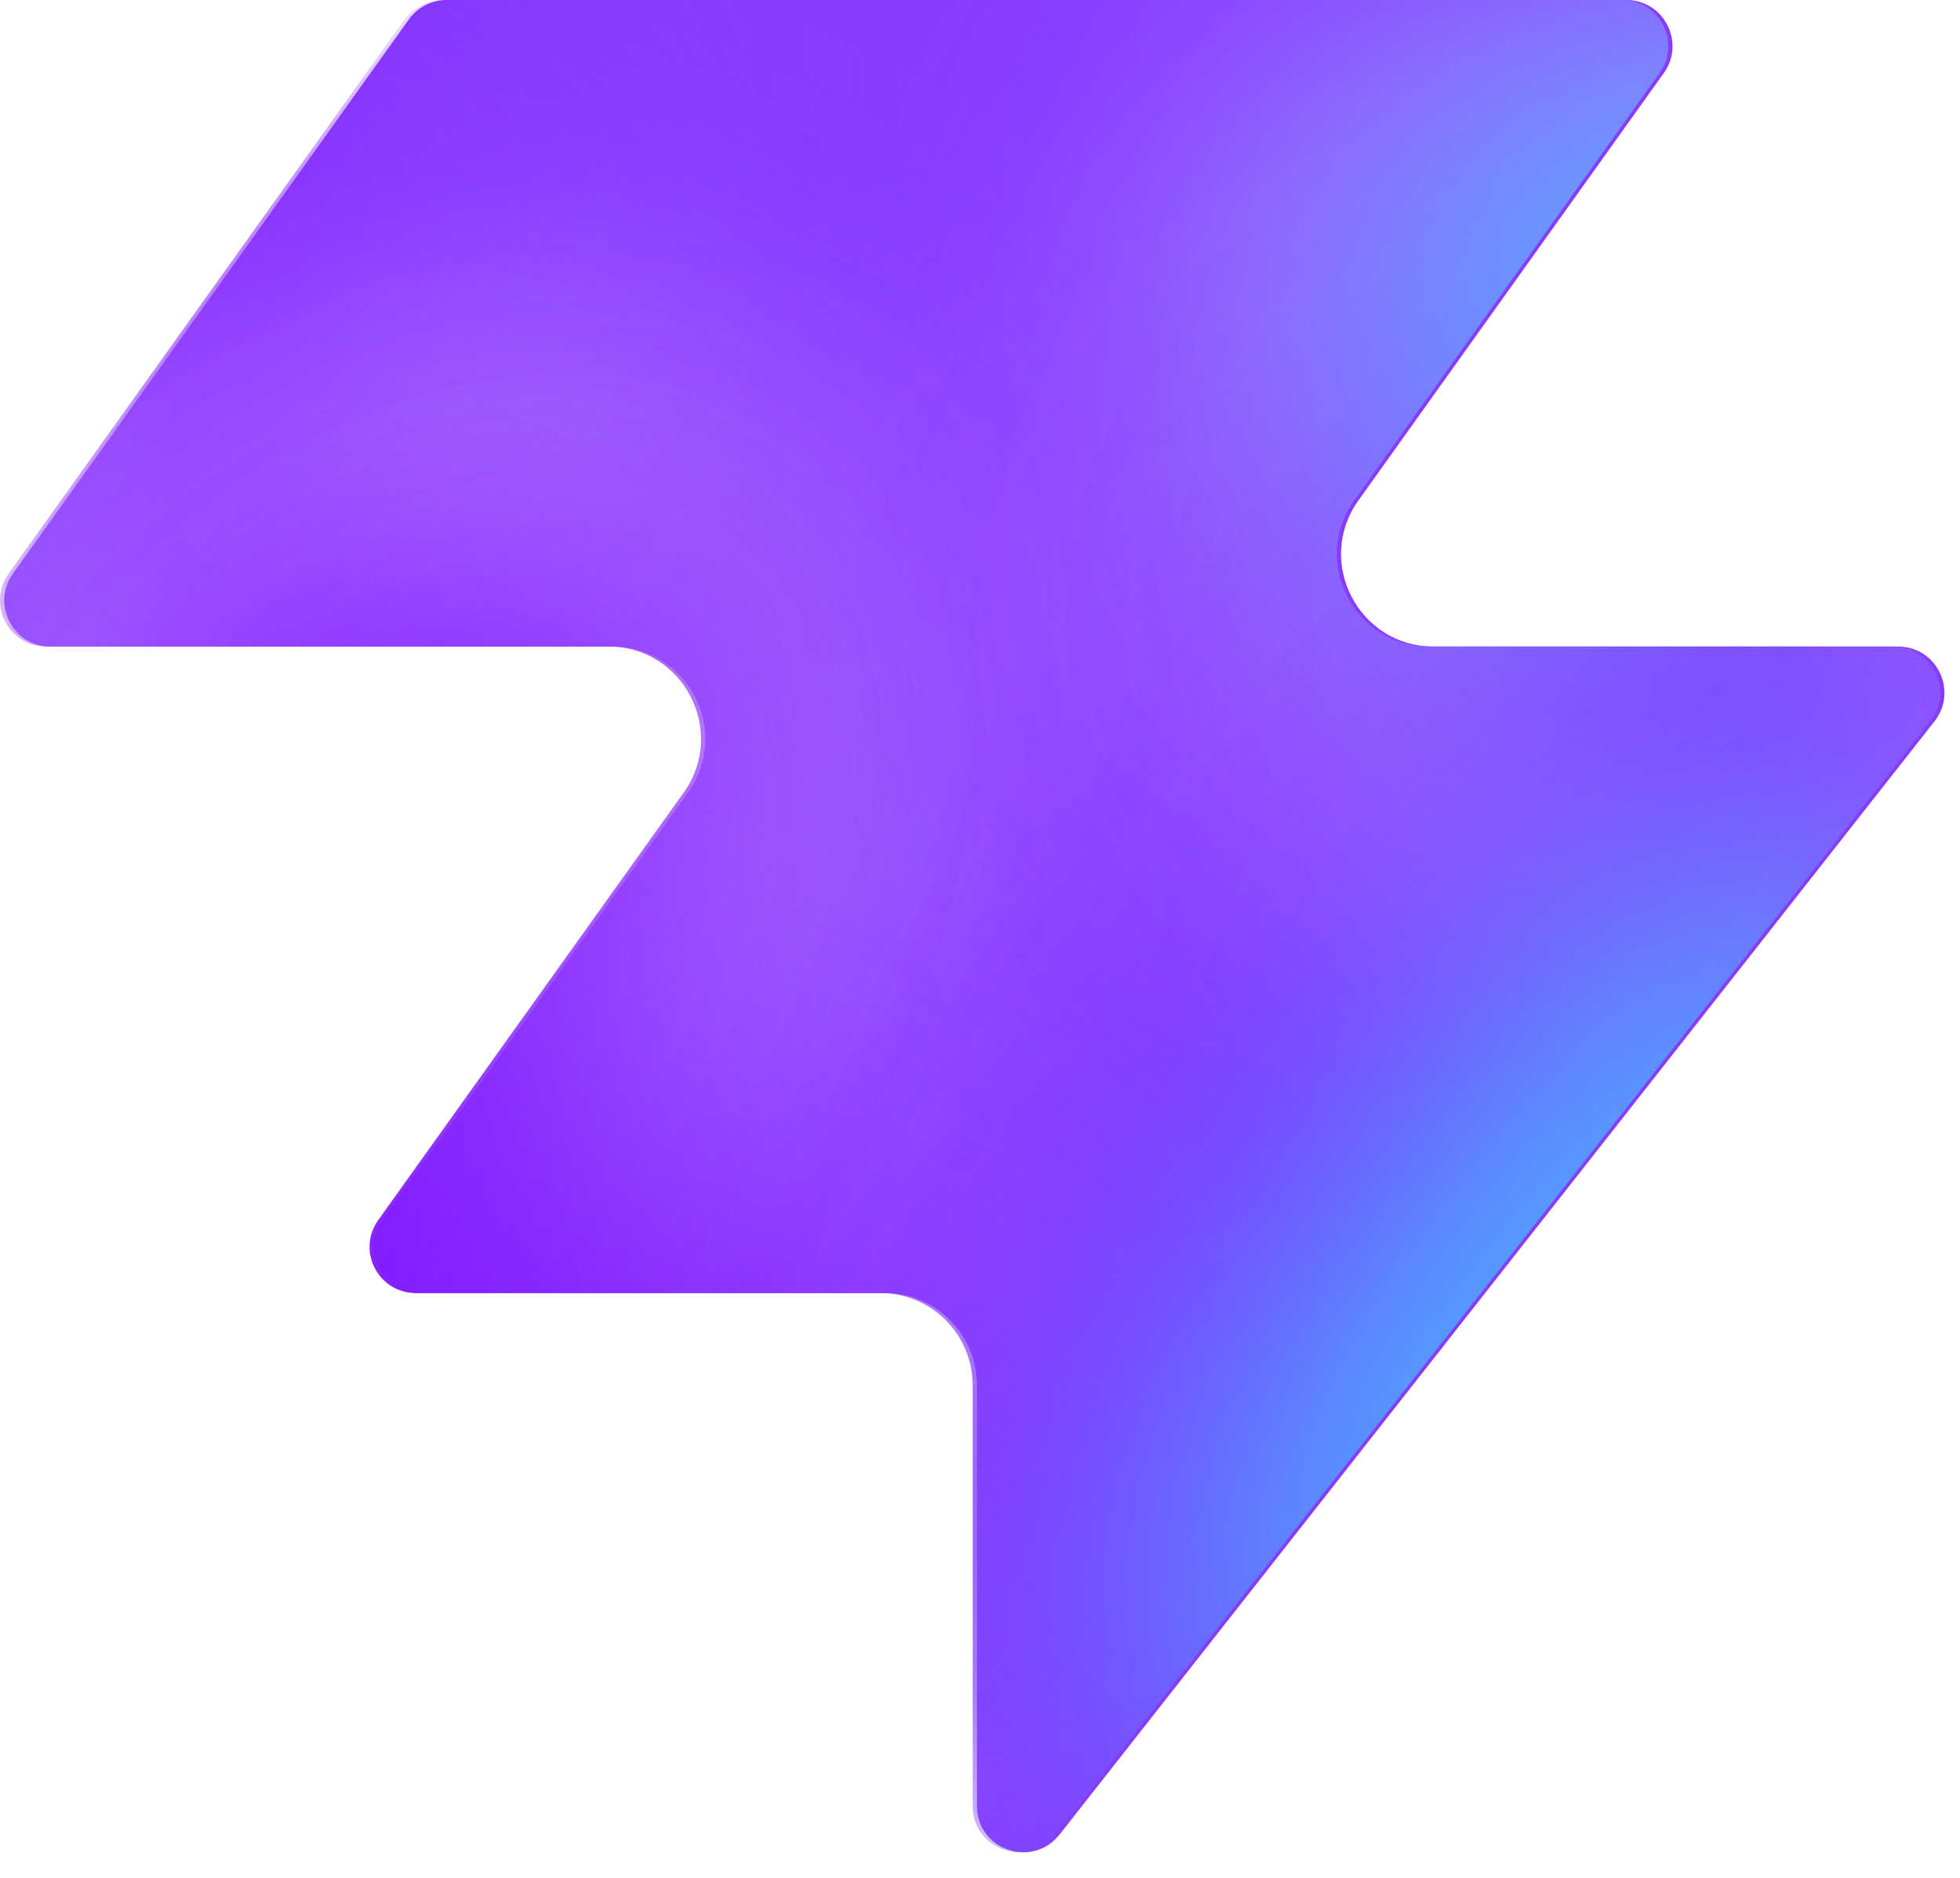
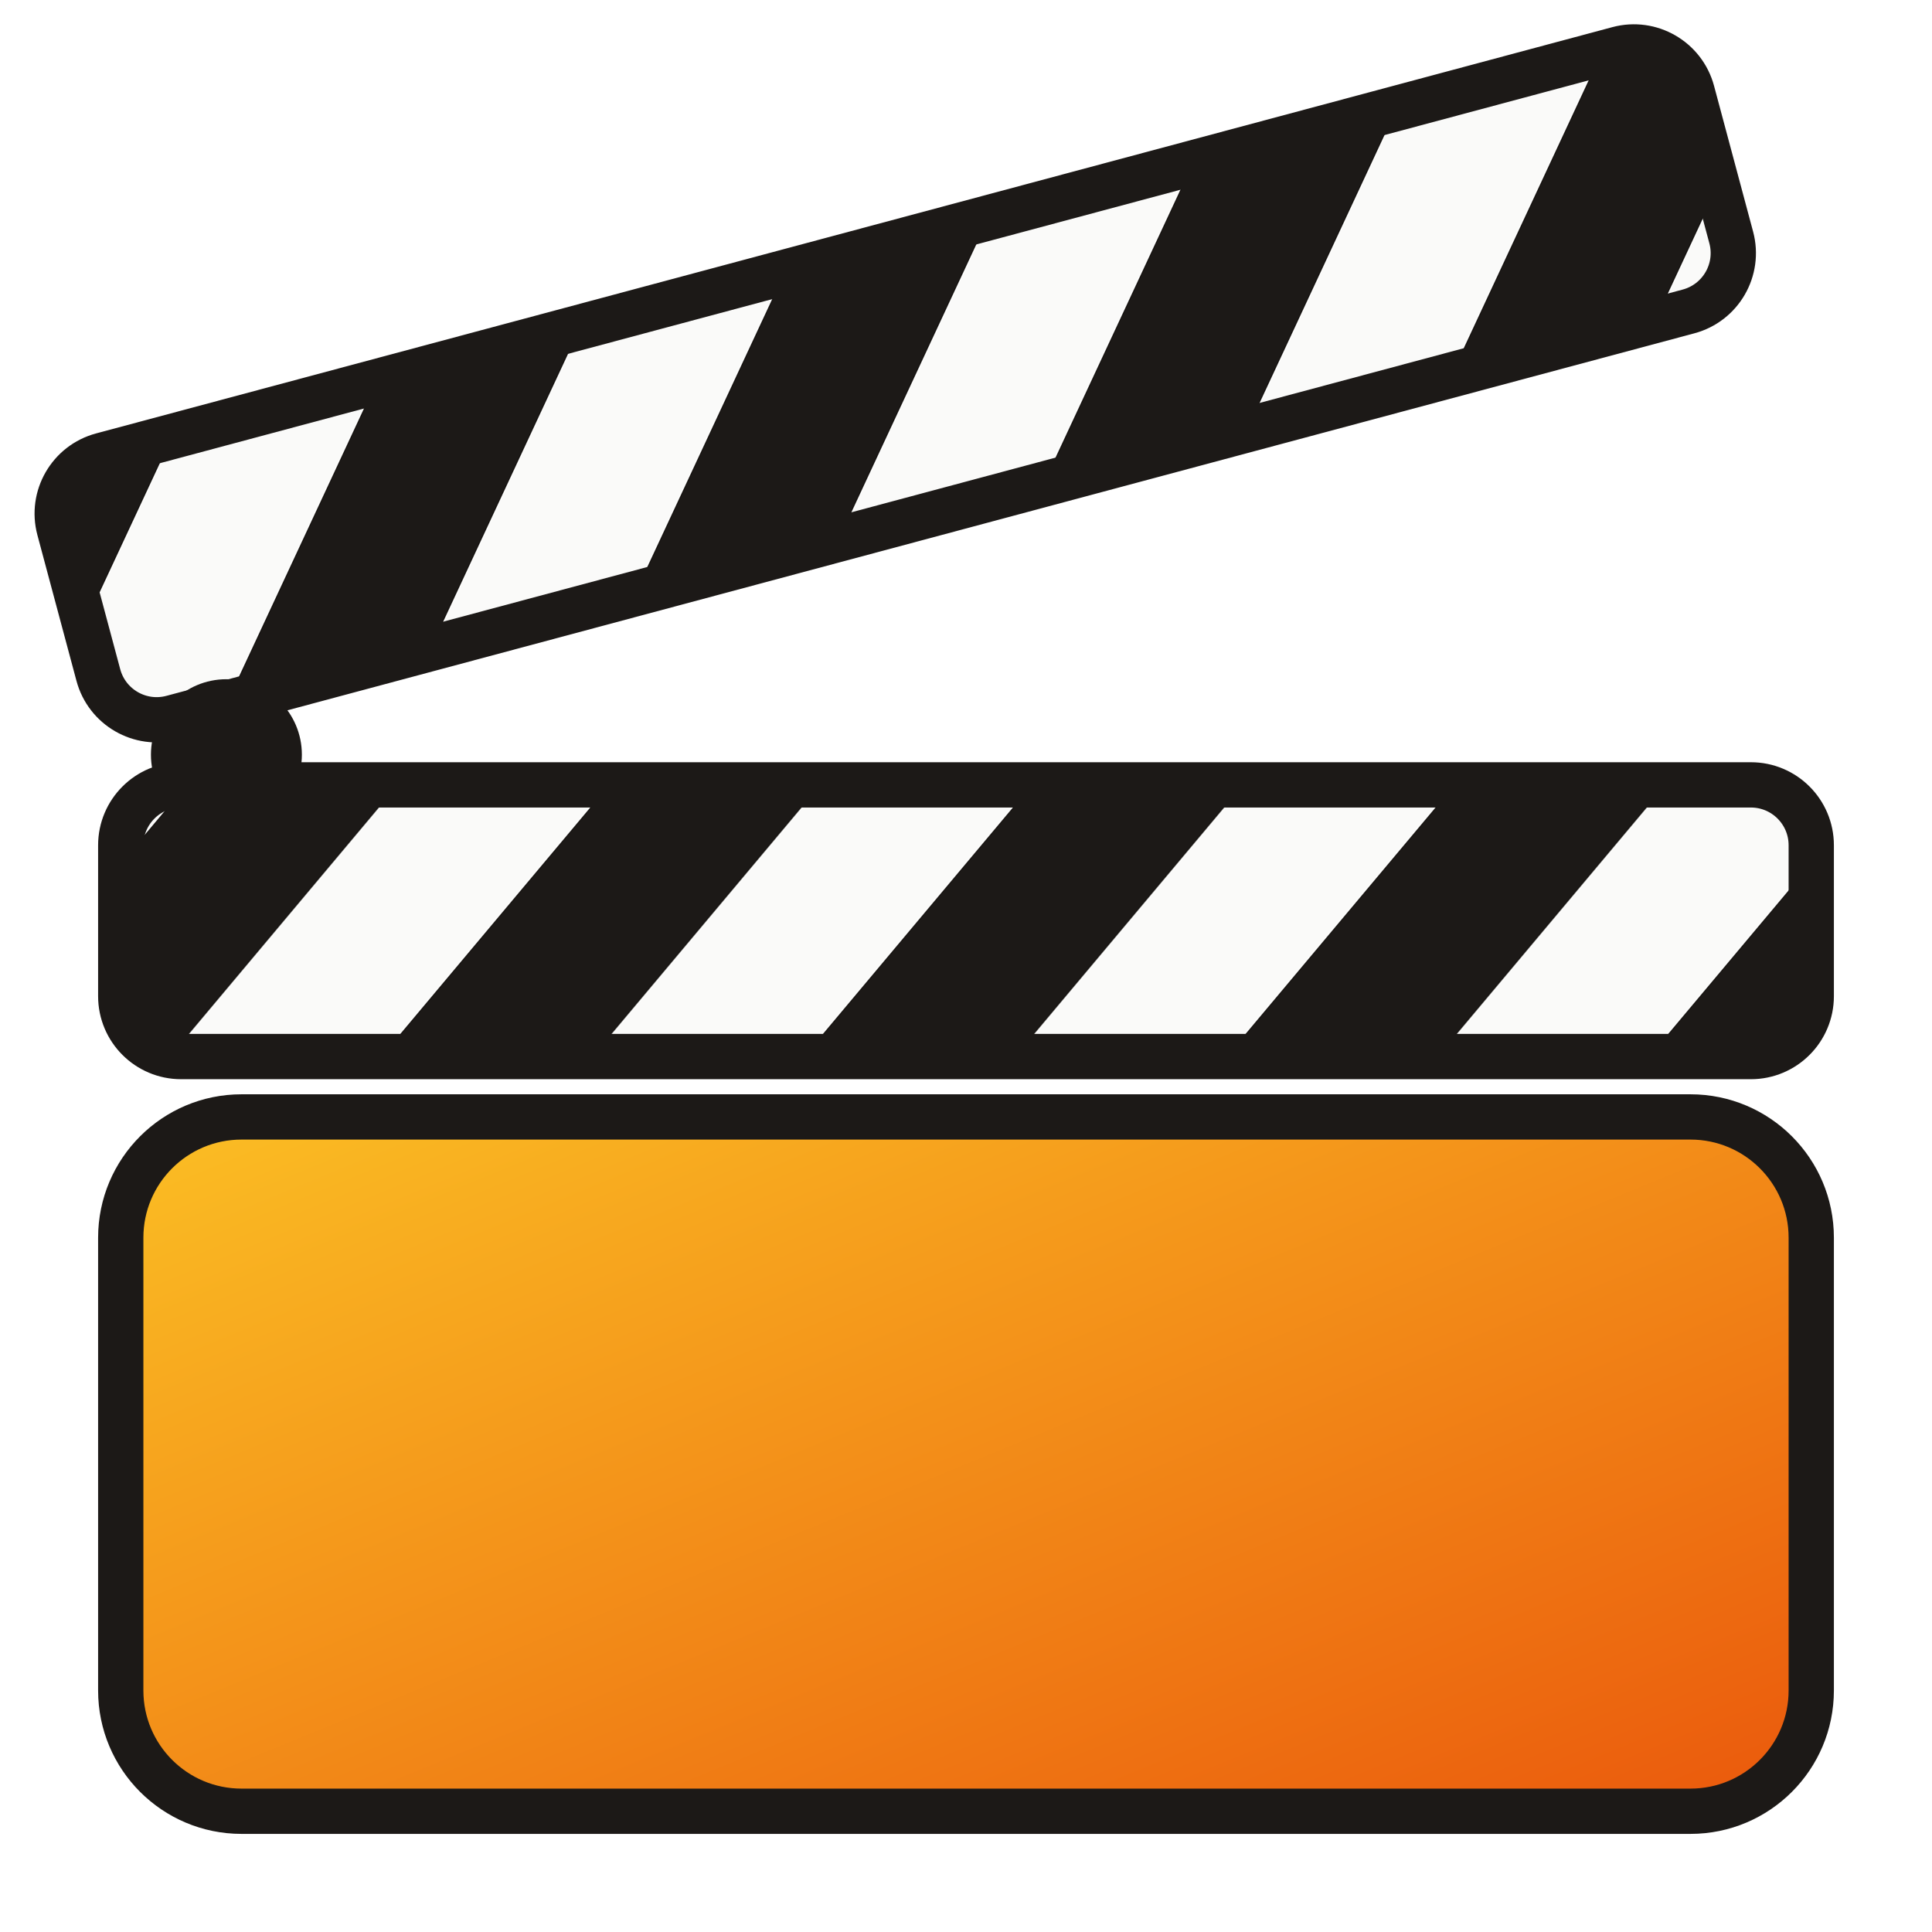
- <svg xmlns="http://www.w3.org/2000/svg" width="48" height="46" fill="none" viewBox="0 0 48 46">
-   <path fill="#863bff" d="M25.946 44.938c-.664.845-2.021.375-2.021-.698V33.937a2.26 2.26 0 0 0-2.262-2.262H10.287c-.92 0-1.456-1.04-.92-1.788l7.48-10.471c1.07-1.497 0-3.578-1.842-3.578H1.237c-.92 0-1.456-1.04-.92-1.788L10.013.474c.214-.297.556-.474.92-.474h28.894c.92 0 1.456 1.04.92 1.788l-7.48 10.471c-1.07 1.498 0 3.579 1.842 3.579h11.377c.943 0 1.473 1.088.89 1.83L25.947 44.94z" style="fill:#863bff;fill:color(display-p3 .525 .23 1);fill-opacity:1" />
-   <mask id="a" width="48" height="46" x="0" y="0" maskUnits="userSpaceOnUse" style="mask-type:alpha">
-     <path fill="#000" d="M25.842 44.938c-.664.844-2.021.375-2.021-.698V33.937a2.26 2.26 0 0 0-2.262-2.262H10.183c-.92 0-1.456-1.04-.92-1.788l7.48-10.471c1.07-1.498 0-3.579-1.842-3.579H1.133c-.92 0-1.456-1.04-.92-1.787L9.91.473c.214-.297.556-.474.92-.474h28.894c.92 0 1.456 1.04.92 1.788l-7.48 10.471c-1.07 1.498 0 3.578 1.842 3.578h11.377c.943 0 1.473 1.088.89 1.832L25.843 44.94z" style="fill:#000;fill-opacity:1" />
-   </mask>
-   <g mask="url(#a)">
-     <g filter="url(#b)">
-       <ellipse cx="5.508" cy="14.704" fill="#ede6ff" rx="5.508" ry="14.704" style="fill:#ede6ff;fill:color(display-p3 .927 .903 1);fill-opacity:1" transform="matrix(.00324 1 1 -.00324 -4.47 31.516)" />
-     </g>
-     <g filter="url(#c)">
-       <ellipse cx="10.399" cy="29.851" fill="#ede6ff" rx="10.399" ry="29.851" style="fill:#ede6ff;fill:color(display-p3 .927 .903 1);fill-opacity:1" transform="matrix(.00324 1 1 -.00324 -39.328 7.883)" />
-     </g>
-     <g filter="url(#d)">
-       <ellipse cx="5.508" cy="30.487" fill="#7e14ff" rx="5.508" ry="30.487" style="fill:#7e14ff;fill:color(display-p3 .492 .077 1);fill-opacity:1" transform="rotate(89.814 -25.913 -14.639)scale(1 -1)" />
-     </g>
-     <g filter="url(#e)">
-       <ellipse cx="5.508" cy="30.599" fill="#7e14ff" rx="5.508" ry="30.599" style="fill:#7e14ff;fill:color(display-p3 .492 .077 1);fill-opacity:1" transform="rotate(89.814 -32.644 -3.334)scale(1 -1)" />
-     </g>
-     <g filter="url(#f)">
-       <ellipse cx="5.508" cy="30.599" fill="#7e14ff" rx="5.508" ry="30.599" style="fill:#7e14ff;fill:color(display-p3 .492 .077 1);fill-opacity:1" transform="matrix(.00324 1 1 -.00324 -34.34 30.47)" />
-     </g>
-     <g filter="url(#g)">
-       <ellipse cx="14.072" cy="22.078" fill="#ede6ff" rx="14.072" ry="22.078" style="fill:#ede6ff;fill:color(display-p3 .927 .903 1);fill-opacity:1" transform="rotate(93.35 24.506 48.493)scale(-1 1)" />
-     </g>
-     <g filter="url(#h)">
-       <ellipse cx="3.47" cy="21.501" fill="#7e14ff" rx="3.47" ry="21.501" style="fill:#7e14ff;fill:color(display-p3 .492 .077 1);fill-opacity:1" transform="rotate(89.009 28.708 47.59)scale(-1 1)" />
-     </g>
-     <g filter="url(#i)">
-       <ellipse cx="3.47" cy="21.501" fill="#7e14ff" rx="3.47" ry="21.501" style="fill:#7e14ff;fill:color(display-p3 .492 .077 1);fill-opacity:1" transform="rotate(89.009 28.708 47.59)scale(-1 1)" />
-     </g>
-     <g filter="url(#j)">
-       <ellipse cx=".387" cy="8.972" fill="#7e14ff" rx="4.407" ry="29.108" style="fill:#7e14ff;fill:color(display-p3 .492 .077 1);fill-opacity:1" transform="rotate(39.51 .387 8.972)" />
-     </g>
-     <g filter="url(#k)">
-       <ellipse cx="47.523" cy="-6.092" fill="#7e14ff" rx="4.407" ry="29.108" style="fill:#7e14ff;fill:color(display-p3 .492 .077 1);fill-opacity:1" transform="rotate(37.892 47.523 -6.092)" />
-     </g>
-     <g filter="url(#l)">
-       <ellipse cx="41.412" cy="6.333" fill="#47bfff" rx="5.971" ry="9.665" style="fill:#47bfff;fill:color(display-p3 .28 .748 1);fill-opacity:1" transform="rotate(37.892 41.412 6.333)" />
-     </g>
-     <g filter="url(#m)">
-       <ellipse cx="-1.879" cy="38.332" fill="#7e14ff" rx="4.407" ry="29.108" style="fill:#7e14ff;fill:color(display-p3 .492 .077 1);fill-opacity:1" transform="rotate(37.892 -1.88 38.332)" />
-     </g>
-     <g filter="url(#n)">
-       <ellipse cx="-1.879" cy="38.332" fill="#7e14ff" rx="4.407" ry="29.108" style="fill:#7e14ff;fill:color(display-p3 .492 .077 1);fill-opacity:1" transform="rotate(37.892 -1.88 38.332)" />
-     </g>
-     <g filter="url(#o)">
-       <ellipse cx="35.651" cy="29.907" fill="#7e14ff" rx="4.407" ry="29.108" style="fill:#7e14ff;fill:color(display-p3 .492 .077 1);fill-opacity:1" transform="rotate(37.892 35.651 29.907)" />
-     </g>
-     <g filter="url(#p)">
-       <ellipse cx="38.418" cy="32.4" fill="#47bfff" rx="5.971" ry="15.297" style="fill:#47bfff;fill:color(display-p3 .28 .748 1);fill-opacity:1" transform="rotate(37.892 38.418 32.4)" />
-     </g>
+ <svg xmlns="http://www.w3.org/2000/svg" viewBox="0 0 64 64">
+   <defs>
+     <linearGradient id="body" x1="0" y1="0" x2="1" y2="1">
+       <stop offset="0" stop-color="#fbbf24" />
+       <stop offset="1" stop-color="#ea580c" />
+     </linearGradient>
+     <pattern id="stripes" width="14" height="14" patternUnits="userSpaceOnUse" patternTransform="skewX(-40)">
+       <rect width="14" height="14" fill="#fafaf9" />
+       <rect width="7" height="14" fill="#1c1917" />
+     </pattern>
+   </defs>
+   <g transform="rotate(-15 5 25)">
+     <rect x="4" y="15" width="56" height="9" rx="2" fill="url(#stripes)" stroke="#1c1917" stroke-width="1.5" />
  </g>
-   <defs>
-     <filter id="b" width="60.045" height="41.654" x="-19.77" y="16.149" color-interpolation-filters="sRGB" filterUnits="userSpaceOnUse">
-       <feFlood flood-opacity="0" result="BackgroundImageFix" />
-       <feBlend in="SourceGraphic" in2="BackgroundImageFix" result="shape" />
-       <feGaussianBlur result="effect1_foregroundBlur_2002_17158" stdDeviation="7.659" />
-     </filter>
-     <filter id="c" width="90.34" height="51.437" x="-54.613" y="-7.533" color-interpolation-filters="sRGB" filterUnits="userSpaceOnUse">
-       <feFlood flood-opacity="0" result="BackgroundImageFix" />
-       <feBlend in="SourceGraphic" in2="BackgroundImageFix" result="shape" />
-       <feGaussianBlur result="effect1_foregroundBlur_2002_17158" stdDeviation="7.659" />
-     </filter>
-     <filter id="d" width="79.355" height="29.4" x="-49.64" y="2.03" color-interpolation-filters="sRGB" filterUnits="userSpaceOnUse">
-       <feFlood flood-opacity="0" result="BackgroundImageFix" />
-       <feBlend in="SourceGraphic" in2="BackgroundImageFix" result="shape" />
-       <feGaussianBlur result="effect1_foregroundBlur_2002_17158" stdDeviation="4.596" />
-     </filter>
-     <filter id="e" width="79.579" height="29.4" x="-45.045" y="20.029" color-interpolation-filters="sRGB" filterUnits="userSpaceOnUse">
-       <feFlood flood-opacity="0" result="BackgroundImageFix" />
-       <feBlend in="SourceGraphic" in2="BackgroundImageFix" result="shape" />
-       <feGaussianBlur result="effect1_foregroundBlur_2002_17158" stdDeviation="4.596" />
-     </filter>
-     <filter id="f" width="79.579" height="29.4" x="-43.513" y="21.178" color-interpolation-filters="sRGB" filterUnits="userSpaceOnUse">
-       <feFlood flood-opacity="0" result="BackgroundImageFix" />
-       <feBlend in="SourceGraphic" in2="BackgroundImageFix" result="shape" />
-       <feGaussianBlur result="effect1_foregroundBlur_2002_17158" stdDeviation="4.596" />
-     </filter>
-     <filter id="g" width="74.749" height="58.852" x="15.756" y="-17.901" color-interpolation-filters="sRGB" filterUnits="userSpaceOnUse">
-       <feFlood flood-opacity="0" result="BackgroundImageFix" />
-       <feBlend in="SourceGraphic" in2="BackgroundImageFix" result="shape" />
-       <feGaussianBlur result="effect1_foregroundBlur_2002_17158" stdDeviation="7.659" />
-     </filter>
-     <filter id="h" width="61.377" height="25.362" x="23.548" y="2.284" color-interpolation-filters="sRGB" filterUnits="userSpaceOnUse">
-       <feFlood flood-opacity="0" result="BackgroundImageFix" />
-       <feBlend in="SourceGraphic" in2="BackgroundImageFix" result="shape" />
-       <feGaussianBlur result="effect1_foregroundBlur_2002_17158" stdDeviation="4.596" />
-     </filter>
-     <filter id="i" width="61.377" height="25.362" x="23.548" y="2.284" color-interpolation-filters="sRGB" filterUnits="userSpaceOnUse">
-       <feFlood flood-opacity="0" result="BackgroundImageFix" />
-       <feBlend in="SourceGraphic" in2="BackgroundImageFix" result="shape" />
-       <feGaussianBlur result="effect1_foregroundBlur_2002_17158" stdDeviation="4.596" />
-     </filter>
-     <filter id="j" width="56.045" height="63.649" x="-27.636" y="-22.853" color-interpolation-filters="sRGB" filterUnits="userSpaceOnUse">
-       <feFlood flood-opacity="0" result="BackgroundImageFix" />
-       <feBlend in="SourceGraphic" in2="BackgroundImageFix" result="shape" />
-       <feGaussianBlur result="effect1_foregroundBlur_2002_17158" stdDeviation="4.596" />
-     </filter>
-     <filter id="k" width="54.814" height="64.646" x="20.116" y="-38.415" color-interpolation-filters="sRGB" filterUnits="userSpaceOnUse">
-       <feFlood flood-opacity="0" result="BackgroundImageFix" />
-       <feBlend in="SourceGraphic" in2="BackgroundImageFix" result="shape" />
-       <feGaussianBlur result="effect1_foregroundBlur_2002_17158" stdDeviation="4.596" />
-     </filter>
-     <filter id="l" width="33.541" height="35.313" x="24.641" y="-11.323" color-interpolation-filters="sRGB" filterUnits="userSpaceOnUse">
-       <feFlood flood-opacity="0" result="BackgroundImageFix" />
-       <feBlend in="SourceGraphic" in2="BackgroundImageFix" result="shape" />
-       <feGaussianBlur result="effect1_foregroundBlur_2002_17158" stdDeviation="4.596" />
-     </filter>
-     <filter id="m" width="54.814" height="64.646" x="-29.286" y="6.009" color-interpolation-filters="sRGB" filterUnits="userSpaceOnUse">
-       <feFlood flood-opacity="0" result="BackgroundImageFix" />
-       <feBlend in="SourceGraphic" in2="BackgroundImageFix" result="shape" />
-       <feGaussianBlur result="effect1_foregroundBlur_2002_17158" stdDeviation="4.596" />
-     </filter>
-     <filter id="n" width="54.814" height="64.646" x="-29.286" y="6.009" color-interpolation-filters="sRGB" filterUnits="userSpaceOnUse">
-       <feFlood flood-opacity="0" result="BackgroundImageFix" />
-       <feBlend in="SourceGraphic" in2="BackgroundImageFix" result="shape" />
-       <feGaussianBlur result="effect1_foregroundBlur_2002_17158" stdDeviation="4.596" />
-     </filter>
-     <filter id="o" width="54.814" height="64.646" x="8.244" y="-2.416" color-interpolation-filters="sRGB" filterUnits="userSpaceOnUse">
-       <feFlood flood-opacity="0" result="BackgroundImageFix" />
-       <feBlend in="SourceGraphic" in2="BackgroundImageFix" result="shape" />
-       <feGaussianBlur result="effect1_foregroundBlur_2002_17158" stdDeviation="4.596" />
-     </filter>
-     <filter id="p" width="39.409" height="43.623" x="18.713" y="10.588" color-interpolation-filters="sRGB" filterUnits="userSpaceOnUse">
-       <feFlood flood-opacity="0" result="BackgroundImageFix" />
-       <feBlend in="SourceGraphic" in2="BackgroundImageFix" result="shape" />
-       <feGaussianBlur result="effect1_foregroundBlur_2002_17158" stdDeviation="4.596" />
-     </filter>
-   </defs>
+   <rect x="4" y="26" width="56" height="9" rx="2" fill="url(#stripes)" stroke="#1c1917" stroke-width="1.5" />
+   <rect x="4" y="37" width="56" height="23" rx="4" fill="url(#body)" stroke="#1c1917" stroke-width="1.5" />
+   <circle cx="7.5" cy="25" r="2.5" fill="#1c1917" />
</svg>
